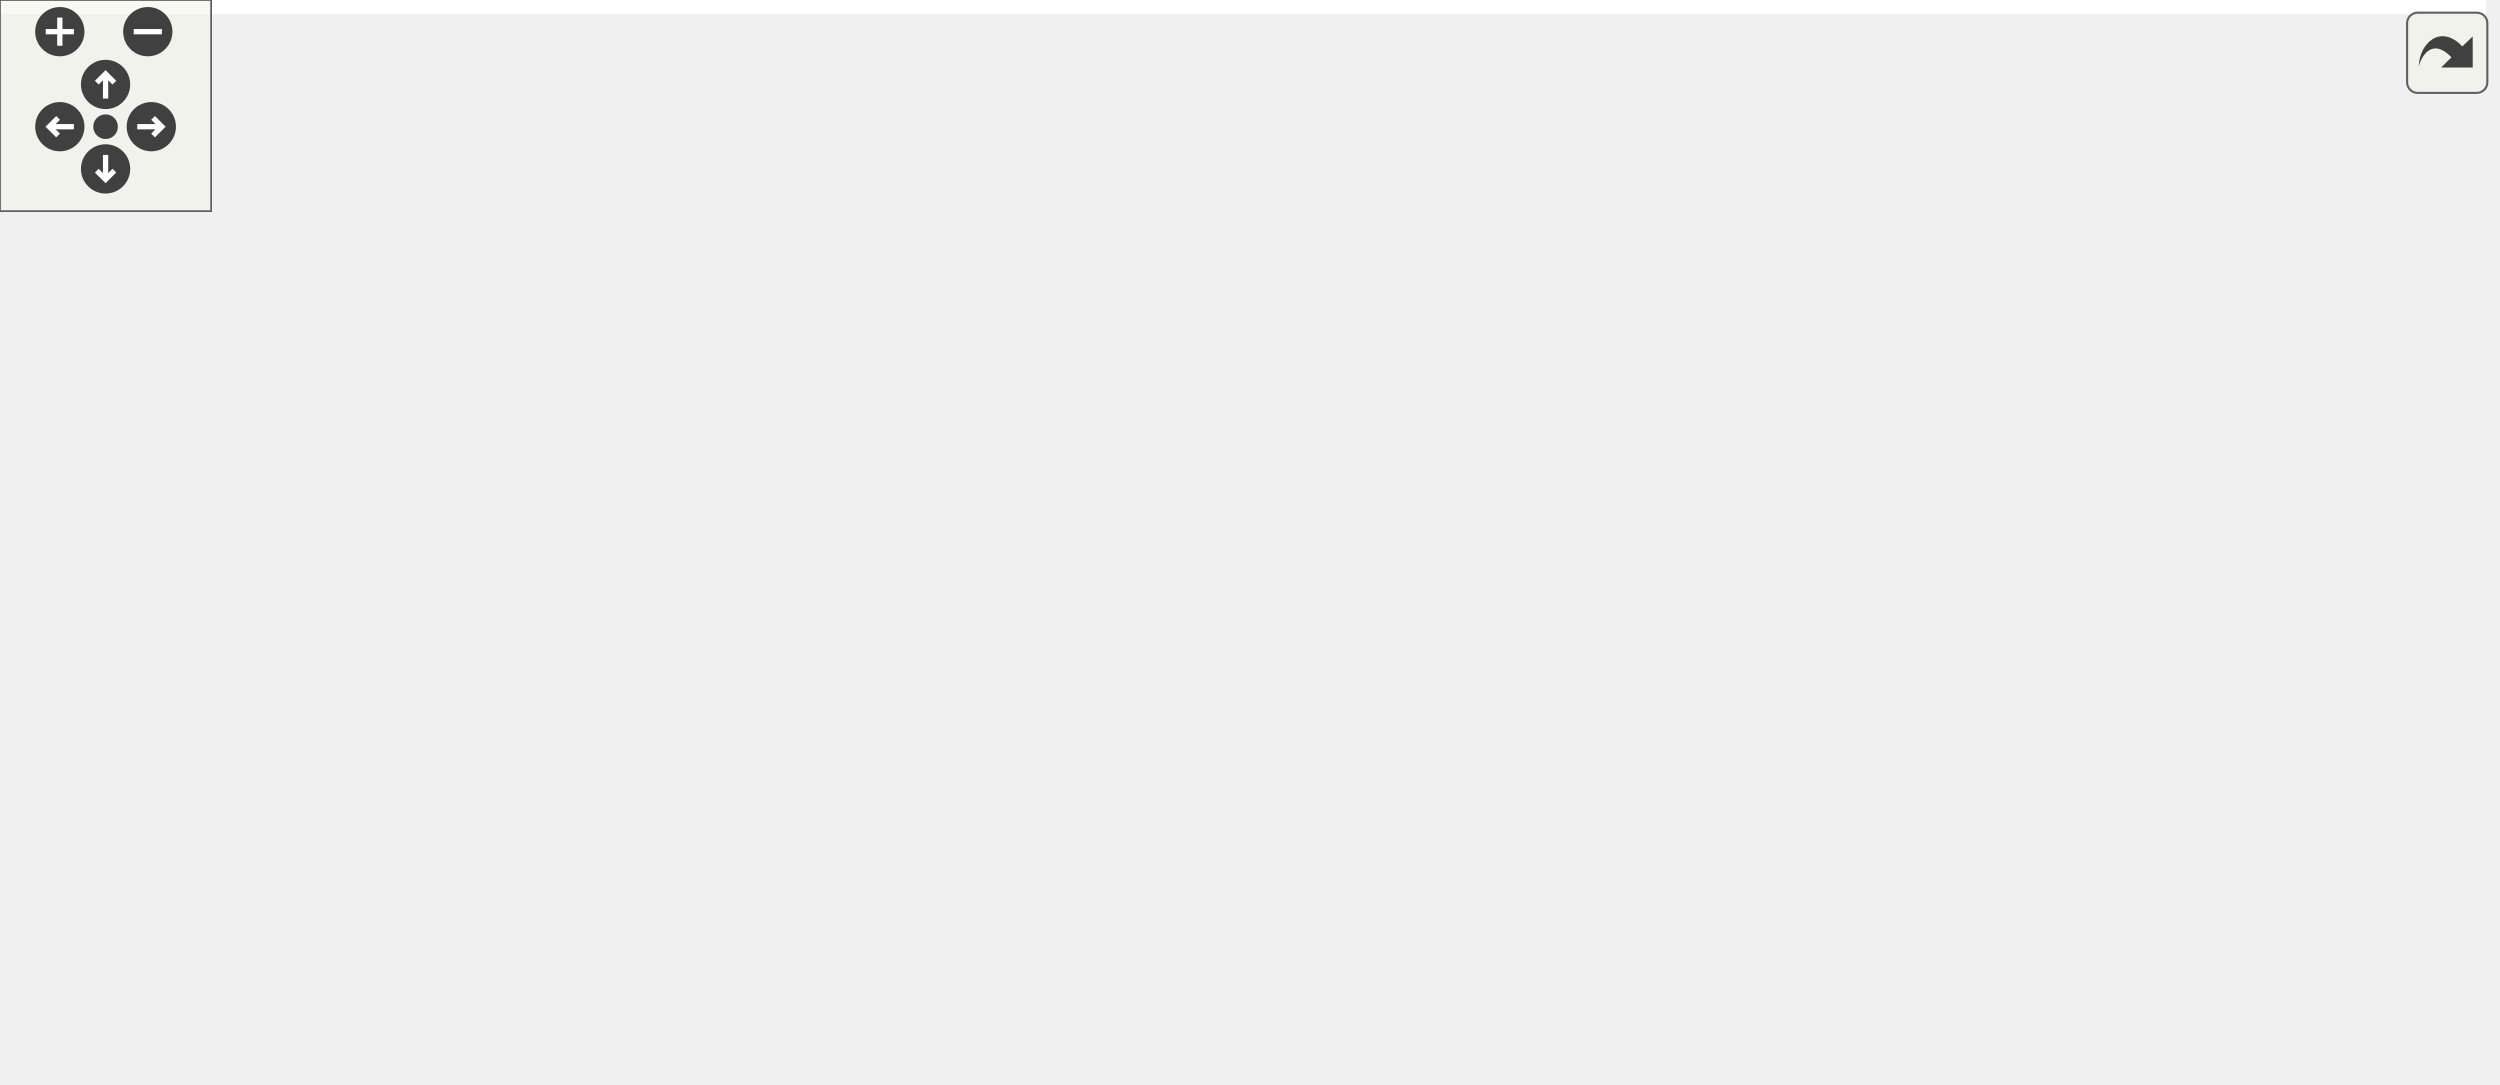
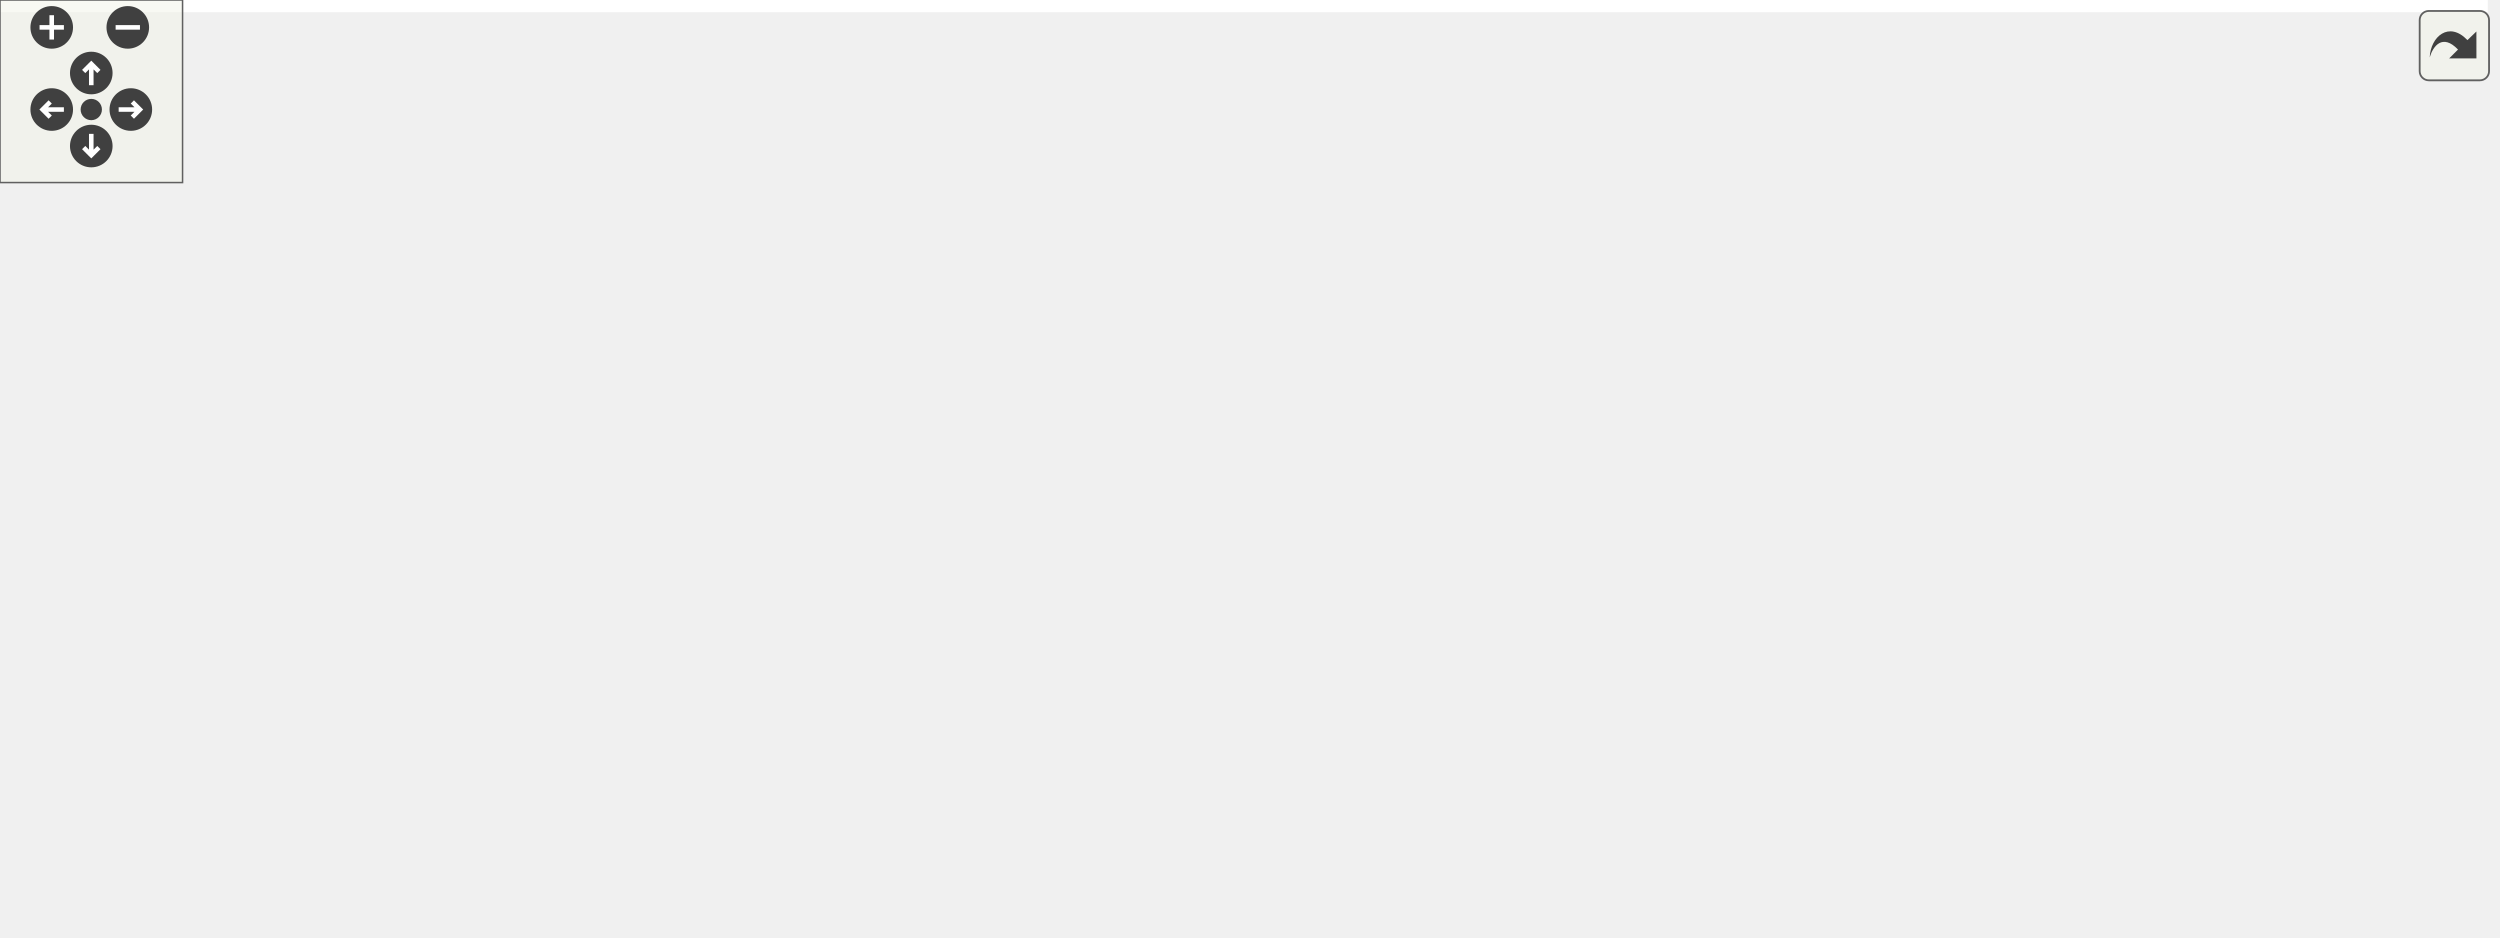
<svg xmlns="http://www.w3.org/2000/svg" xmlns:xlink="http://www.w3.org/1999/xlink" id="main" version="1.1" xml:space="preserve">
  <style type="text/css">
.edge:hover path { stroke: red; }
.edge:hover polygon { stroke: red; fill: red; }
</style>
  <defs>
    <circle id="rim" cx="0" cy="0" r="7" />
    <circle id="rim2" cx="0" cy="0" r="3.5" />
    <g id="zoomPlus">
      <use xlink:href="#rim" fill="#404040">
        <set attributeName="fill" to="#808080" begin="zoomplus.mouseover" end="zoomplus.mouseout" />
      </use>
      <path d="M-4,0h8M0,-4v8" fill="none" stroke="white" stroke-width="1.5" pointer-events="none" />
    </g>
    <g id="zoomMin">
      <use xlink:href="#rim" fill="#404040">
        <set attributeName="fill" to="#808080" begin="zoomminus.mouseover" end="zoomminus.mouseout" />
      </use>
      <path d="M-4,0h8" fill="none" stroke="white" stroke-width="1.5" pointer-events="none" />
    </g>
    <g id="dirArrow">
      <path fill="none" stroke="white" stroke-width="1.5" d="M0,-3.0v7 M-2.5,-0.5L0,-3.0L2.5,-0.5" />
    </g>
    <g id="resetDef">
      <use xlink:href="#rim2" fill="#404040">
        <set attributeName="fill" to="#808080" begin="reset.mouseover" end="reset.mouseout" />
      </use>
    </g>
  </defs>
  <svg id="graph" class="graph">
    <g id="viewport">
-       <polygon fill="white" stroke="none" points="-4,4 -4,-248 706.438,-248 706.438,4 -4,4" />
+       <polygon fill="white" stroke="none" points="-4,4 -4,-248 817.67,-248 817.67,4 -4,4" />
      <g id="node1" class="node">
-         <polygon fill="#bfbfbf" stroke="black" points="396,-224.5 396,-243.5 458,-243.5 458,-224.5 396,-224.5" />
-         <text text-anchor="middle" x="427" y="-231.5" font-family="Helvetica,sans-Serif" font-size="10.00">src/label.h</text>
+         <polygon fill="#bfbfbf" stroke="black" points="464,-224.5 464,-243.5 526,-243.5 526,-224.5 464,-224.5" />
+         <text text-anchor="middle" x="495" y="-231.5" font-family="Helvetica,sans-Serif" font-size="10.00">src/label.h</text>
      </g>
      <g id="node2" class="node">
        <g id="a_node2">
          <a xlink:href="label_8c.html" target="_top" xlink:title="Implementation of label tabels for semantic reference to parts of semantic trees. ...">
-             <polygon fill="white" stroke="black" points="308,-168.5 308,-187.5 370,-187.5 370,-168.5 308,-168.5" />
-             <text text-anchor="middle" x="339" y="-175.5" font-family="Helvetica,sans-Serif" font-size="10.00">src/label.c</text>
+             <polygon fill="white" stroke="black" points="376,-168.5 376,-187.5 438,-187.5 438,-168.5 376,-168.5" />
+             <text text-anchor="middle" x="407" y="-175.5" font-family="Helvetica,sans-Serif" font-size="10.00">src/label.c</text>
          </a>
        </g>
      </g>
      <g id="edge1" class="edge">
-         <path fill="none" stroke="midnightblue" d="M404.023,-218.901C387.887,-208.999 366.819,-196.071 353.104,-187.655" />
-         <polygon fill="midnightblue" stroke="midnightblue" points="402.507,-222.077 412.861,-224.324 406.169,-216.111 402.507,-222.077" />
+         <path fill="none" stroke="midnightblue" d="M472.023,-218.901C455.887,-208.999 434.819,-196.071 421.104,-187.655" />
+         <polygon fill="midnightblue" stroke="midnightblue" points="470.507,-222.077 480.861,-224.324 474.169,-216.111 470.507,-222.077" />
      </g>
      <g id="node3" class="node">
        <g id="a_node3">
          <a xlink:href="receptor_8h.html" target="_top" xlink:title="receptor implementation header file ">
-             <polygon fill="white" stroke="black" points="388.5,-168.5 388.5,-187.5 465.5,-187.5 465.5,-168.5 388.5,-168.5" />
-             <text text-anchor="middle" x="427" y="-175.5" font-family="Helvetica,sans-Serif" font-size="10.00">src/receptor.h</text>
+             <polygon fill="white" stroke="black" points="456.5,-168.5 456.5,-187.5 533.5,-187.5 533.5,-168.5 456.5,-168.5" />
+             <text text-anchor="middle" x="495" y="-175.5" font-family="Helvetica,sans-Serif" font-size="10.00">src/receptor.h</text>
          </a>
        </g>
      </g>
      <g id="edge2" class="edge">
-         <path fill="none" stroke="midnightblue" d="M427,-213.805C427,-204.91 427,-194.78 427,-187.751" />
-         <polygon fill="midnightblue" stroke="midnightblue" points="423.5,-214.083 427,-224.083 430.5,-214.083 423.5,-214.083" />
-       </g>
-       <g id="node15" class="node">
-         <g id="a_node15">
+         <path fill="none" stroke="midnightblue" d="M495,-213.805C495,-204.91 495,-194.78 495,-187.751" />
+         <polygon fill="midnightblue" stroke="midnightblue" points="491.5,-214.083 495,-224.083 498.5,-214.083 491.5,-214.083" />
+       </g>
+       <g id="node16" class="node">
+         <g id="a_node16">
          <a xlink:href="label__spec_8h.html" target="_top" xlink:title="spec/label_spec.h">
-             <polygon fill="white" stroke="black" points="577.5,-168.5 577.5,-187.5 672.5,-187.5 672.5,-168.5 577.5,-168.5" />
-             <text text-anchor="middle" x="625" y="-175.5" font-family="Helvetica,sans-Serif" font-size="10.00">spec/label_spec.h</text>
-           </a>
-         </g>
-       </g>
-       <g id="edge23" class="edge">
-         <path fill="none" stroke="midnightblue" d="M468.438,-221.699C505.807,-211.507 559.943,-196.743 593.773,-187.516" />
-         <polygon fill="midnightblue" stroke="midnightblue" points="467.1,-218.436 458.374,-224.444 468.942,-225.189 467.1,-218.436" />
+             <polygon fill="white" stroke="black" points="666.5,-168.5 666.5,-187.5 761.5,-187.5 761.5,-168.5 666.5,-168.5" />
+             <text text-anchor="middle" x="714" y="-175.5" font-family="Helvetica,sans-Serif" font-size="10.00">spec/label_spec.h</text>
+           </a>
+         </g>
+       </g>
+       <g id="edge24" class="edge">
+         <path fill="none" stroke="midnightblue" d="M536.142,-222.856C577.508,-212.656 640.567,-197.107 679.429,-187.524" />
+         <polygon fill="midnightblue" stroke="midnightblue" points="535.249,-219.471 526.377,-225.263 536.925,-226.267 535.249,-219.471" />
      </g>
      <g id="node4" class="node">
        <g id="a_node4">
          <a xlink:href="receptor_8c.html" target="_top" xlink:title="receptor implementation ">
-             <polygon fill="white" stroke="black" points="455.5,-112.5 455.5,-131.5 532.5,-131.5 532.5,-112.5 455.5,-112.5" />
-             <text text-anchor="middle" x="494" y="-119.5" font-family="Helvetica,sans-Serif" font-size="10.00">src/receptor.c</text>
+             <polygon fill="white" stroke="black" points="489.5,-112.5 489.5,-131.5 566.5,-131.5 566.5,-112.5 489.5,-112.5" />
+             <text text-anchor="middle" x="528" y="-119.5" font-family="Helvetica,sans-Serif" font-size="10.00">src/receptor.c</text>
          </a>
        </g>
      </g>
      <g id="edge3" class="edge">
-         <path fill="none" stroke="midnightblue" d="M445.835,-161.82C457.838,-152.145 472.972,-139.948 483.039,-131.834" />
-         <polygon fill="midnightblue" stroke="midnightblue" points="443.354,-159.324 437.765,-168.324 447.747,-164.774 443.354,-159.324" />
+         <path fill="none" stroke="midnightblue" d="M505.832,-159.275C511.472,-150.045 518.118,-139.17 522.652,-131.751" />
+         <polygon fill="midnightblue" stroke="midnightblue" points="502.677,-157.725 500.449,-168.083 508.65,-161.375 502.677,-157.725" />
      </g>
      <g id="node5" class="node">
        <g id="a_node5">
+           <a xlink:href="tree_8c.html" target="_top" xlink:title="semantic tree pointer implementation ">
+             <polygon fill="white" stroke="black" points="585,-112.5 585,-131.5 643,-131.5 643,-112.5 585,-112.5" />
+             <text text-anchor="middle" x="614" y="-119.5" font-family="Helvetica,sans-Serif" font-size="10.00">src/tree.c</text>
+           </a>
+         </g>
+       </g>
+       <g id="edge4" class="edge">
+         <path fill="none" stroke="midnightblue" d="M523.137,-164.232C545.396,-154.131 575.856,-140.309 595.232,-131.516" />
+         <polygon fill="midnightblue" stroke="midnightblue" points="521.516,-161.124 513.856,-168.444 524.409,-167.498 521.516,-161.124" />
+       </g>
+       <g id="node6" class="node">
+         <g id="a_node6">
          <a xlink:href="vmhost_8h.html" target="_top" xlink:title="vmhost implementation header file ">
-             <polygon fill="white" stroke="black" points="161,-112.5 161,-131.5 235,-131.5 235,-112.5 161,-112.5" />
-             <text text-anchor="middle" x="198" y="-119.5" font-family="Helvetica,sans-Serif" font-size="10.00">src/vmhost.h</text>
-           </a>
-         </g>
-       </g>
-       <g id="edge4" class="edge">
-         <path fill="none" stroke="midnightblue" d="M380.727,-166.088C337.463,-155.887 273.745,-140.861 234.116,-131.516" />
-         <polygon fill="midnightblue" stroke="midnightblue" points="380.178,-169.555 390.714,-168.444 381.785,-162.742 380.178,-169.555" />
+             <polygon fill="white" stroke="black" points="195,-112.5 195,-131.5 269,-131.5 269,-112.5 195,-112.5" />
+             <text text-anchor="middle" x="232" y="-119.5" font-family="Helvetica,sans-Serif" font-size="10.00">src/vmhost.h</text>
+           </a>
+         </g>
+       </g>
+       <g id="edge5" class="edge">
+         <path fill="none" stroke="midnightblue" d="M446.643,-167.071C395.492,-156.569 315.885,-140.223 269.35,-130.669" />
+         <polygon fill="midnightblue" stroke="midnightblue" points="445.976,-170.507 456.476,-169.09 447.384,-163.65 445.976,-170.507" />
+       </g>
+       <g id="node10" class="node">
+         <g id="a_node10">
+           <a xlink:href="tree__spec_8h.html" target="_top" xlink:title="spec/tree_spec.h">
+             <polygon fill="white" stroke="black" points="346,-56.5 346,-75.5 438,-75.5 438,-56.5 346,-56.5" />
+             <text text-anchor="middle" x="392" y="-63.5" font-family="Helvetica,sans-Serif" font-size="10.00">spec/tree_spec.h</text>
+           </a>
+         </g>
+       </g>
+       <g id="edge9" class="edge">
+         <path fill="none" stroke="midnightblue" d="M446.514,-166.352C394.922,-154.791 320.11,-137.271 316,-132 297.531,-108.313 338.732,-86.956 367.389,-75.598" />
+         <polygon fill="midnightblue" stroke="midnightblue" points="445.973,-169.817 456.495,-168.579 447.497,-162.985 445.973,-169.817" />
+       </g>
+       <g id="node11" class="node">
+         <g id="a_node11">
+           <a xlink:href="http__example_8h.html" target="_top" xlink:title="spec/http_example.h">
+             <polygon fill="white" stroke="black" points="325.5,-112.5 325.5,-131.5 432.5,-131.5 432.5,-112.5 325.5,-112.5" />
+             <text text-anchor="middle" x="379" y="-119.5" font-family="Helvetica,sans-Serif" font-size="10.00">spec/http_example.h</text>
+           </a>
+         </g>
+       </g>
+       <g id="edge11" class="edge">
+         <path fill="none" stroke="midnightblue" d="M467.28,-164.096C445.608,-154.007 416.098,-140.27 397.295,-131.516" />
+         <polygon fill="midnightblue" stroke="midnightblue" points="466.077,-167.396 476.619,-168.444 469.031,-161.05 466.077,-167.396" />
+       </g>
+       <g id="node12" class="node">
+         <g id="a_node12">
+           <a xlink:href="mtree__spec_8h.html" target="_top" xlink:title="spec/mtree_spec.h">
+             <polygon fill="white" stroke="black" points="456,-56.5 456,-75.5 556,-75.5 556,-56.5 456,-56.5" />
+             <text text-anchor="middle" x="506" y="-63.5" font-family="Helvetica,sans-Serif" font-size="10.00">spec/mtree_spec.h</text>
+           </a>
+         </g>
+       </g>
+       <g id="edge18" class="edge">
+         <path fill="none" stroke="midnightblue" d="M486.017,-158.83C480.712,-145.749 475.787,-127.711 480,-112 483.692,-98.23 492.731,-84.316 499.11,-75.681" />
+         <polygon fill="midnightblue" stroke="midnightblue" points="482.897,-160.429 490.184,-168.12 489.284,-157.563 482.897,-160.429" />
+       </g>
+       <g id="node13" class="node">
+         <g id="a_node13">
+           <a xlink:href="receptor__spec_8h.html" target="_top" xlink:title="spec/receptor_spec.h">
+             <polygon fill="white" stroke="black" points="574,-56.5 574,-75.5 684,-75.5 684,-56.5 574,-56.5" />
+             <text text-anchor="middle" x="629" y="-63.5" font-family="Helvetica,sans-Serif" font-size="10.00">spec/receptor_spec.h</text>
+           </a>
+         </g>
+       </g>
+       <g id="edge21" class="edge">
+         <path fill="none" stroke="midnightblue" d="M543.43,-169.605C584.517,-162.225 638.836,-149.467 652,-132 665.112,-114.602 647.956,-89.088 636.941,-75.792" />
+         <polygon fill="midnightblue" stroke="midnightblue" points="542.819,-166.159 533.566,-171.321 544.018,-173.055 542.819,-166.159" />
+       </g>
+       <g id="node14" class="node">
+         <g id="a_node14">
+           <a xlink:href="semtrex__spec_8h.html" target="_top" xlink:title="spec/semtrex_spec.h">
+             <polygon fill="white" stroke="black" points="0,-56.5 0,-75.5 110,-75.5 110,-56.5 0,-56.5" />
+             <text text-anchor="middle" x="55" y="-63.5" font-family="Helvetica,sans-Serif" font-size="10.00">spec/semtrex_spec.h</text>
+           </a>
+         </g>
+       </g>
+       <g id="edge19" class="edge">
+         <path fill="none" stroke="midnightblue" d="M446.217,-167.981C329.529,-150.11 294.849,-165.531 186,-132 140.627,-118.023 91.641,-89.782 68.531,-75.575" />
+         <polygon fill="midnightblue" stroke="midnightblue" points="445.832,-171.464 456.256,-169.569 446.925,-164.55 445.832,-171.464" />
+       </g>
+       <g id="node15" class="node">
+         <g id="a_node15">
+           <a xlink:href="scape__spec_8h.html" target="_top" xlink:title="spec/scape_spec.h">
+             <polygon fill="white" stroke="black" points="699.5,-112.5 699.5,-131.5 800.5,-131.5 800.5,-112.5 699.5,-112.5" />
+             <text text-anchor="middle" x="750" y="-119.5" font-family="Helvetica,sans-Serif" font-size="10.00">spec/scape_spec.h</text>
+           </a>
+         </g>
+       </g>
+       <g id="edge22" class="edge">
+         <path fill="none" stroke="midnightblue" d="M543.607,-166.707C591.745,-156.513 664.601,-141.084 709.641,-131.547" />
+         <polygon fill="midnightblue" stroke="midnightblue" points="542.787,-163.303 533.729,-168.799 544.237,-170.151 542.787,-163.303" />
+       </g>
+       <g id="node7" class="node">
+         <g id="a_node7">
+           <a xlink:href="vmhost_8c.html" target="_top" xlink:title="virtual machine host receptor implementation ">
+             <polygon fill="white" stroke="black" points="128,-56.5 128,-75.5 202,-75.5 202,-56.5 128,-56.5" />
+             <text text-anchor="middle" x="165" y="-63.5" font-family="Helvetica,sans-Serif" font-size="10.00">src/vmhost.c</text>
+           </a>
+         </g>
+       </g>
+       <g id="edge6" class="edge">
+         <path fill="none" stroke="midnightblue" d="M213.165,-105.82C201.162,-96.145 186.028,-83.948 175.961,-75.834" />
+         <polygon fill="midnightblue" stroke="midnightblue" points="211.253,-108.774 221.235,-112.324 215.646,-103.324 211.253,-108.774" />
+       </g>
+       <g id="node8" class="node">
+         <g id="a_node8">
+           <a xlink:href="vmhost__spec_8h.html" target="_top" xlink:title="spec/vmhost_spec.h">
+             <polygon fill="white" stroke="black" points="220.5,-56.5 220.5,-75.5 327.5,-75.5 327.5,-56.5 220.5,-56.5" />
+             <text text-anchor="middle" x="274" y="-63.5" font-family="Helvetica,sans-Serif" font-size="10.00">spec/vmhost_spec.h</text>
+           </a>
+         </g>
+       </g>
+       <g id="edge7" class="edge">
+         <path fill="none" stroke="midnightblue" d="M245.11,-104.144C252.428,-94.736 261.241,-83.405 267.194,-75.751" />
+         <polygon fill="midnightblue" stroke="midnightblue" points="242.312,-102.041 238.935,-112.083 247.838,-106.338 242.312,-102.041" />
      </g>
      <g id="node9" class="node">
        <g id="a_node9">
-           <a xlink:href="tree__spec_8h.html" target="_top" xlink:title="spec/tree_spec.h">
-             <polygon fill="white" stroke="black" points="517,-56.5 517,-75.5 609,-75.5 609,-56.5 517,-56.5" />
-             <text text-anchor="middle" x="563" y="-63.5" font-family="Helvetica,sans-Serif" font-size="10.00">spec/tree_spec.h</text>
+           <a xlink:href="ceptr__specs_8c.html" target="_top" xlink:title="implements a main() entry point for running all the tests ">
+             <polygon fill="white" stroke="black" points="455,-0.5 455,-19.5 557,-19.5 557,-0.5 455,-0.5" />
+             <text text-anchor="middle" x="506" y="-7.5" font-family="Helvetica,sans-Serif" font-size="10.00">spec/ceptr_specs.c</text>
          </a>
        </g>
      </g>
      <g id="edge8" class="edge">
-         <path fill="none" stroke="midnightblue" d="M475.586,-168.077C498.477,-161.59 524.528,-150.563 542,-132 556.956,-116.111 561.261,-89.483 562.5,-75.762" />
-         <polygon fill="midnightblue" stroke="midnightblue" points="474.459,-164.753 465.669,-170.668 476.229,-171.526 474.459,-164.753" />
-       </g>
-       <g id="node10" class="node">
-         <g id="a_node10">
-           <a xlink:href="http__example_8h.html" target="_top" xlink:title="spec/http_example.h">
-             <polygon fill="white" stroke="black" points="291.5,-112.5 291.5,-131.5 398.5,-131.5 398.5,-112.5 291.5,-112.5" />
-             <text text-anchor="middle" x="345" y="-119.5" font-family="Helvetica,sans-Serif" font-size="10.00">spec/http_example.h</text>
-           </a>
-         </g>
+         <path fill="none" stroke="midnightblue" d="M320.603,-54.153C364.437,-43.95 429.178,-28.881 469.411,-19.516" />
+         <polygon fill="midnightblue" stroke="midnightblue" points="319.707,-50.768 310.761,-56.444 321.294,-57.585 319.707,-50.768" />
      </g>
      <g id="edge10" class="edge">
-         <path fill="none" stroke="midnightblue" d="M405.167,-162.622C390.187,-152.757 370.803,-139.992 358.142,-131.655" />
-         <polygon fill="midnightblue" stroke="midnightblue" points="403.549,-165.747 413.825,-168.324 407.399,-159.901 403.549,-165.747" />
-       </g>
-       <g id="node11" class="node">
-         <g id="a_node11">
-           <a xlink:href="mtree__spec_8h.html" target="_top" xlink:title="spec/mtree_spec.h">
-             <polygon fill="white" stroke="black" points="271,-56.5 271,-75.5 371,-75.5 371,-56.5 271,-56.5" />
-             <text text-anchor="middle" x="321" y="-63.5" font-family="Helvetica,sans-Serif" font-size="10.00">spec/mtree_spec.h</text>
-           </a>
-         </g>
+         <path fill="none" stroke="midnightblue" d="M419.242,-52.096C440.54,-42.007 469.542,-28.27 488.021,-19.516" />
+         <polygon fill="midnightblue" stroke="midnightblue" points="417.603,-48.999 410.064,-56.444 420.599,-55.326 417.603,-48.999" />
      </g>
      <g id="edge17" class="edge">
-         <path fill="none" stroke="midnightblue" d="M381.961,-165.88C341.717,-155.49 288.161,-140.363 282,-132 267.872,-112.822 293.218,-88.27 309.281,-75.53" />
-         <polygon fill="midnightblue" stroke="midnightblue" points="381.314,-169.326 391.869,-168.412 383.047,-162.544 381.314,-169.326" />
-       </g>
-       <g id="node12" class="node">
-         <g id="a_node12">
-           <a xlink:href="receptor__spec_8h.html" target="_top" xlink:title="spec/receptor_spec.h">
-             <polygon fill="white" stroke="black" points="389,-56.5 389,-75.5 499,-75.5 499,-56.5 389,-56.5" />
-             <text text-anchor="middle" x="444" y="-63.5" font-family="Helvetica,sans-Serif" font-size="10.00">spec/receptor_spec.h</text>
-           </a>
-         </g>
+         <path fill="none" stroke="midnightblue" d="M353.19,-107.726C333.747,-97.727 307.652,-84.306 290.828,-75.654" />
+         <polygon fill="midnightblue" stroke="midnightblue" points="351.636,-110.863 362.13,-112.324 354.838,-104.638 351.636,-110.863" />
+       </g>
+       <g id="edge12" class="edge">
+         <path fill="none" stroke="midnightblue" d="M383.55,-102.101C385.708,-93.136 388.182,-82.858 389.893,-75.751" />
+         <polygon fill="midnightblue" stroke="midnightblue" points="380.085,-101.542 381.147,-112.083 386.89,-103.18 380.085,-101.542" />
+       </g>
+       <g id="edge13" class="edge">
+         <path fill="none" stroke="midnightblue" d="M408.391,-108.503C432.2,-98.379 465.106,-84.388 485.971,-75.516" />
+         <polygon fill="midnightblue" stroke="midnightblue" points="406.957,-105.31 399.124,-112.444 409.696,-111.751 406.957,-105.31" />
+       </g>
+       <g id="edge15" class="edge">
+         <path fill="none" stroke="midnightblue" d="M428.623,-110.281C475.866,-100.077 546.036,-84.92 589.572,-75.516" />
+         <polygon fill="midnightblue" stroke="midnightblue" points="427.649,-106.911 418.613,-112.444 429.127,-113.753 427.649,-106.911" />
+       </g>
+       <g id="edge14" class="edge">
+         <path fill="none" stroke="midnightblue" d="M506,-45.804C506,-36.91 506,-26.78 506,-19.751" />
+         <polygon fill="midnightblue" stroke="midnightblue" points="502.5,-46.083 506,-56.083 509.5,-46.083 502.5,-46.083" />
+       </g>
+       <g id="edge16" class="edge">
+         <path fill="none" stroke="midnightblue" d="M600.227,-52.368C577.193,-42.255 545.516,-28.349 525.399,-19.516" />
+         <polygon fill="midnightblue" stroke="midnightblue" points="598.947,-55.628 609.51,-56.444 601.761,-49.219 598.947,-55.628" />
      </g>
      <g id="edge20" class="edge">
-         <path fill="none" stroke="midnightblue" d="M429.883,-158.348C433.606,-134.254 439.934,-93.308 442.672,-75.591" />
-         <polygon fill="midnightblue" stroke="midnightblue" points="426.402,-157.951 428.334,-168.368 433.32,-159.02 426.402,-157.951" />
-       </g>
-       <g id="node13" class="node">
-         <g id="a_node13">
-           <a xlink:href="semtrex__spec_8h.html" target="_top" xlink:title="spec/semtrex_spec.h">
-             <polygon fill="white" stroke="black" points="0,-112.5 0,-131.5 110,-131.5 110,-112.5 0,-112.5" />
-             <text text-anchor="middle" x="55" y="-119.5" font-family="Helvetica,sans-Serif" font-size="10.00">spec/semtrex_spec.h</text>
-           </a>
-         </g>
-       </g>
-       <g id="edge18" class="edge">
-         <path fill="none" stroke="midnightblue" d="M378.238,-167.943C277.788,-151.709 172.647,-137.797 110.154,-129.852" />
-         <polygon fill="midnightblue" stroke="midnightblue" points="377.823,-171.422 388.255,-169.572 378.947,-164.512 377.823,-171.422" />
-       </g>
-       <g id="node14" class="node">
-         <g id="a_node14">
-           <a xlink:href="scape__spec_8h.html" target="_top" xlink:title="spec/scape_spec.h">
-             <polygon fill="white" stroke="black" points="589.5,-112.5 589.5,-131.5 690.5,-131.5 690.5,-112.5 589.5,-112.5" />
-             <text text-anchor="middle" x="640" y="-119.5" font-family="Helvetica,sans-Serif" font-size="10.00">spec/scape_spec.h</text>
-           </a>
-         </g>
-       </g>
-       <g id="edge21" class="edge">
-         <path fill="none" stroke="midnightblue" d="M470.551,-165.959C510.781,-155.76 569.703,-140.822 606.407,-131.516" />
-         <polygon fill="midnightblue" stroke="midnightblue" points="469.584,-162.593 460.75,-168.444 471.304,-169.379 469.584,-162.593" />
-       </g>
-       <g id="node6" class="node">
-         <g id="a_node6">
-           <a xlink:href="vmhost_8c.html" target="_top" xlink:title="virtual machine host receptor implementation ">
-             <polygon fill="white" stroke="black" points="53,-56.5 53,-75.5 127,-75.5 127,-56.5 53,-56.5" />
-             <text text-anchor="middle" x="90" y="-63.5" font-family="Helvetica,sans-Serif" font-size="10.00">src/vmhost.c</text>
-           </a>
-         </g>
-       </g>
-       <g id="edge5" class="edge">
-         <path fill="none" stroke="midnightblue" d="M171.452,-107.726C151.454,-97.727 124.613,-84.306 107.309,-75.654" />
-         <polygon fill="midnightblue" stroke="midnightblue" points="170.138,-110.982 180.648,-112.324 173.269,-104.721 170.138,-110.982" />
-       </g>
-       <g id="node7" class="node">
-         <g id="a_node7">
-           <a xlink:href="vmhost__spec_8h.html" target="_top" xlink:title="spec/vmhost_spec.h">
-             <polygon fill="white" stroke="black" points="145.5,-56.5 145.5,-75.5 252.5,-75.5 252.5,-56.5 145.5,-56.5" />
-             <text text-anchor="middle" x="199" y="-63.5" font-family="Helvetica,sans-Serif" font-size="10.00">spec/vmhost_spec.h</text>
-           </a>
-         </g>
-       </g>
-       <g id="edge6" class="edge">
-         <path fill="none" stroke="midnightblue" d="M198.355,-101.805C198.52,-92.91 198.708,-82.78 198.838,-75.751" />
-         <polygon fill="midnightblue" stroke="midnightblue" points="194.851,-102.02 198.165,-112.083 201.85,-102.15 194.851,-102.02" />
-       </g>
-       <g id="node8" class="node">
-         <g id="a_node8">
-           <a xlink:href="ceptr__specs_8c.html" target="_top" xlink:title="implements a main() entry point for running all the tests ">
-             <polygon fill="white" stroke="black" points="393,-0.5 393,-19.5 495,-19.5 495,-0.5 393,-0.5" />
-             <text text-anchor="middle" x="444" y="-7.5" font-family="Helvetica,sans-Serif" font-size="10.00">spec/ceptr_specs.c</text>
-           </a>
-         </g>
-       </g>
-       <g id="edge7" class="edge">
-         <path fill="none" stroke="midnightblue" d="M247.63,-54.282C293.929,-44.077 362.695,-28.92 405.361,-19.516" />
-         <polygon fill="midnightblue" stroke="midnightblue" points="246.833,-50.873 237.821,-56.444 248.34,-57.709 246.833,-50.873" />
-       </g>
-       <g id="edge9" class="edge">
-         <path fill="none" stroke="midnightblue" d="M534.863,-52.232C512.604,-42.131 482.144,-28.309 462.768,-19.516" />
-         <polygon fill="midnightblue" stroke="midnightblue" points="533.591,-55.498 544.144,-56.444 536.484,-49.124 533.591,-55.498" />
-       </g>
-       <g id="edge16" class="edge">
-         <path fill="none" stroke="midnightblue" d="M312.301,-108.906C284.852,-98.754 246.332,-84.506 222.026,-75.516" />
-         <polygon fill="midnightblue" stroke="midnightblue" points="311.273,-112.257 321.866,-112.444 313.701,-105.692 311.273,-112.257" />
-       </g>
-       <g id="edge11" class="edge">
-         <path fill="none" stroke="midnightblue" d="M389.312,-110.024C430.492,-99.823 490.973,-84.841 528.619,-75.516" />
-         <polygon fill="midnightblue" stroke="midnightblue" points="388.408,-106.642 379.543,-112.444 390.091,-113.436 388.408,-106.642" />
-       </g>
-       <g id="edge12" class="edge">
-         <path fill="none" stroke="midnightblue" d="M336.862,-102.69C332.817,-93.589 328.117,-83.014 324.889,-75.751" />
-         <polygon fill="midnightblue" stroke="midnightblue" points="333.777,-104.366 341.037,-112.083 340.174,-101.523 333.777,-104.366" />
-       </g>
-       <g id="edge14" class="edge">
-         <path fill="none" stroke="midnightblue" d="M369.837,-107.453C388.114,-97.484 412.416,-84.228 428.133,-75.654" />
-         <polygon fill="midnightblue" stroke="midnightblue" points="368.009,-104.463 360.906,-112.324 371.361,-110.608 368.009,-104.463" />
-       </g>
-       <g id="edge13" class="edge">
-         <path fill="none" stroke="midnightblue" d="M349.773,-52.368C372.807,-42.255 404.484,-28.349 424.601,-19.516" />
-         <polygon fill="midnightblue" stroke="midnightblue" points="348.239,-49.219 340.49,-56.444 351.053,-55.628 348.239,-49.219" />
-       </g>
-       <g id="edge15" class="edge">
-         <path fill="none" stroke="midnightblue" d="M444,-45.804C444,-36.91 444,-26.78 444,-19.751" />
-         <polygon fill="midnightblue" stroke="midnightblue" points="440.5,-46.083 444,-56.083 447.5,-46.083 440.5,-46.083" />
-       </g>
-       <g id="edge19" class="edge">
-         <path fill="none" stroke="midnightblue" d="M44.952,-103.235C38.264,-88.782 32.597,-68.757 44,-56 66.878,-30.404 290.305,-17.589 392.928,-13.015" />
-         <polygon fill="midnightblue" stroke="midnightblue" points="41.87,-104.894 49.549,-112.193 48.098,-101.698 41.87,-104.894" />
-       </g>
-       <g id="edge22" class="edge">
-         <path fill="none" stroke="midnightblue" d="M638.398,-102.097C636.161,-87.522 630.808,-67.903 618,-56 584.858,-25.202 533.437,-14.855 495.077,-11.673" />
-         <polygon fill="midnightblue" stroke="midnightblue" points="634.972,-102.934 639.606,-112.461 641.924,-102.123 634.972,-102.934" />
-       </g>
-       <g id="edge24" class="edge">
-         <path fill="none" stroke="midnightblue" d="M659.593,-164.369C683.874,-153.248 710.314,-135.215 700,-112 666.148,-35.808 559.5,-16.559 495.025,-12.025" />
-         <polygon fill="midnightblue" stroke="midnightblue" points="657.939,-161.27 650.128,-168.429 660.698,-167.704 657.939,-161.27" />
+         <path fill="none" stroke="midnightblue" d="M120.384,-55.848C246.677,-39.723 382.797,-24.462 454.93,-16.544" />
+         <polygon fill="midnightblue" stroke="midnightblue" points="119.621,-52.417 110.147,-57.16 120.51,-59.36 119.621,-52.417" />
+       </g>
+       <g id="edge23" class="edge">
+         <path fill="none" stroke="midnightblue" d="M739.205,-103.544C729.085,-88.659 712.601,-67.843 693,-56 651.416,-30.874 596.694,-19.773 557.202,-14.871" />
+         <polygon fill="midnightblue" stroke="midnightblue" points="736.521,-105.838 744.905,-112.316 742.391,-102.024 736.521,-105.838" />
+       </g>
+       <g id="edge25" class="edge">
+         <path fill="none" stroke="midnightblue" d="M759.976,-165.48C791.191,-155.135 824.388,-137.602 810,-112 786.548,-70.27 762.489,-73.665 718,-56 665.196,-35.033 600.926,-23.145 557.088,-16.919" />
+         <polygon fill="midnightblue" stroke="midnightblue" points="758.914,-162.145 750.408,-168.461 760.996,-168.828 758.914,-162.145" />
      </g>
    </g>
  </svg>
  <g id="navigator" transform="translate(0 0)" fill="#404254">
    <rect fill="#f2f5e9" fill-opacity="0.5" stroke="#606060" stroke-width=".5" x="0" y="0" width="60" height="60" />
    <use id="zoomplus" xlink:href="#zoomPlus" x="17" y="9" />
    <use id="zoomminus" xlink:href="#zoomMin" x="42" y="9" />
    <use id="reset" xlink:href="#resetDef" x="30" y="36" />
    <g id="arrowUp" xlink:href="#dirArrow" transform="translate(30 24)">
      <use xlink:href="#rim" fill="#404040">
        <set attributeName="fill" to="#808080" begin="arrowUp.mouseover" end="arrowUp.mouseout" />
      </use>
      <path fill="none" stroke="white" stroke-width="1.5" d="M0,-3.0v7 M-2.5,-0.5L0,-3.0L2.5,-0.5" />
    </g>
    <g id="arrowRight" xlink:href="#dirArrow" transform="rotate(90) translate(36 -43)">
      <use xlink:href="#rim" fill="#404040">
        <set attributeName="fill" to="#808080" begin="arrowRight.mouseover" end="arrowRight.mouseout" />
      </use>
      <path fill="none" stroke="white" stroke-width="1.5" d="M0,-3.0v7 M-2.5,-0.5L0,-3.0L2.5,-0.5" />
    </g>
    <g id="arrowDown" xlink:href="#dirArrow" transform="rotate(180) translate(-30 -48)">
      <use xlink:href="#rim" fill="#404040">
        <set attributeName="fill" to="#808080" begin="arrowDown.mouseover" end="arrowDown.mouseout" />
      </use>
      <path fill="none" stroke="white" stroke-width="1.5" d="M0,-3.0v7 M-2.5,-0.5L0,-3.0L2.5,-0.5" />
    </g>
    <g id="arrowLeft" xlink:href="#dirArrow" transform="rotate(270) translate(-36 17)">
      <use xlink:href="#rim" fill="#404040">
        <set attributeName="fill" to="#808080" begin="arrowLeft.mouseover" end="arrowLeft.mouseout" />
      </use>
      <path fill="none" stroke="white" stroke-width="1.5" d="M0,-3.0v7 M-2.5,-0.5L0,-3.0L2.5,-0.5" />
    </g>
  </g>
  <svg viewBox="0 0 15 15" width="100%" height="30px" preserveAspectRatio="xMaxYMin meet">
    <g id="arrow_out" transform="scale(0.3 0.3)">
      <a xlink:href="label_8h__dep__incl_org.svg" target="_base">
        <rect id="button" ry="5" rx="5" y="6" x="6" height="38" width="38" fill="#f2f5e9" fill-opacity="0.5" stroke="#606060" stroke-width="1.0" />
        <path id="arrow" d="M 11.5,31.437 C 11.94,20.098 22.043,11.323 32.159,21.979 L 37.069,17.246 C 37.069,17.246 37.088,32 37.088,32 L 22.16,31.978 C 22.16,31.978 26.998,27.14 26.998,27.14 C 18.529,18.264 13.292,25.23 11.5,31.437 z" style="fill:#404040;" />
      </a>
    </g>
  </svg>
</svg>
